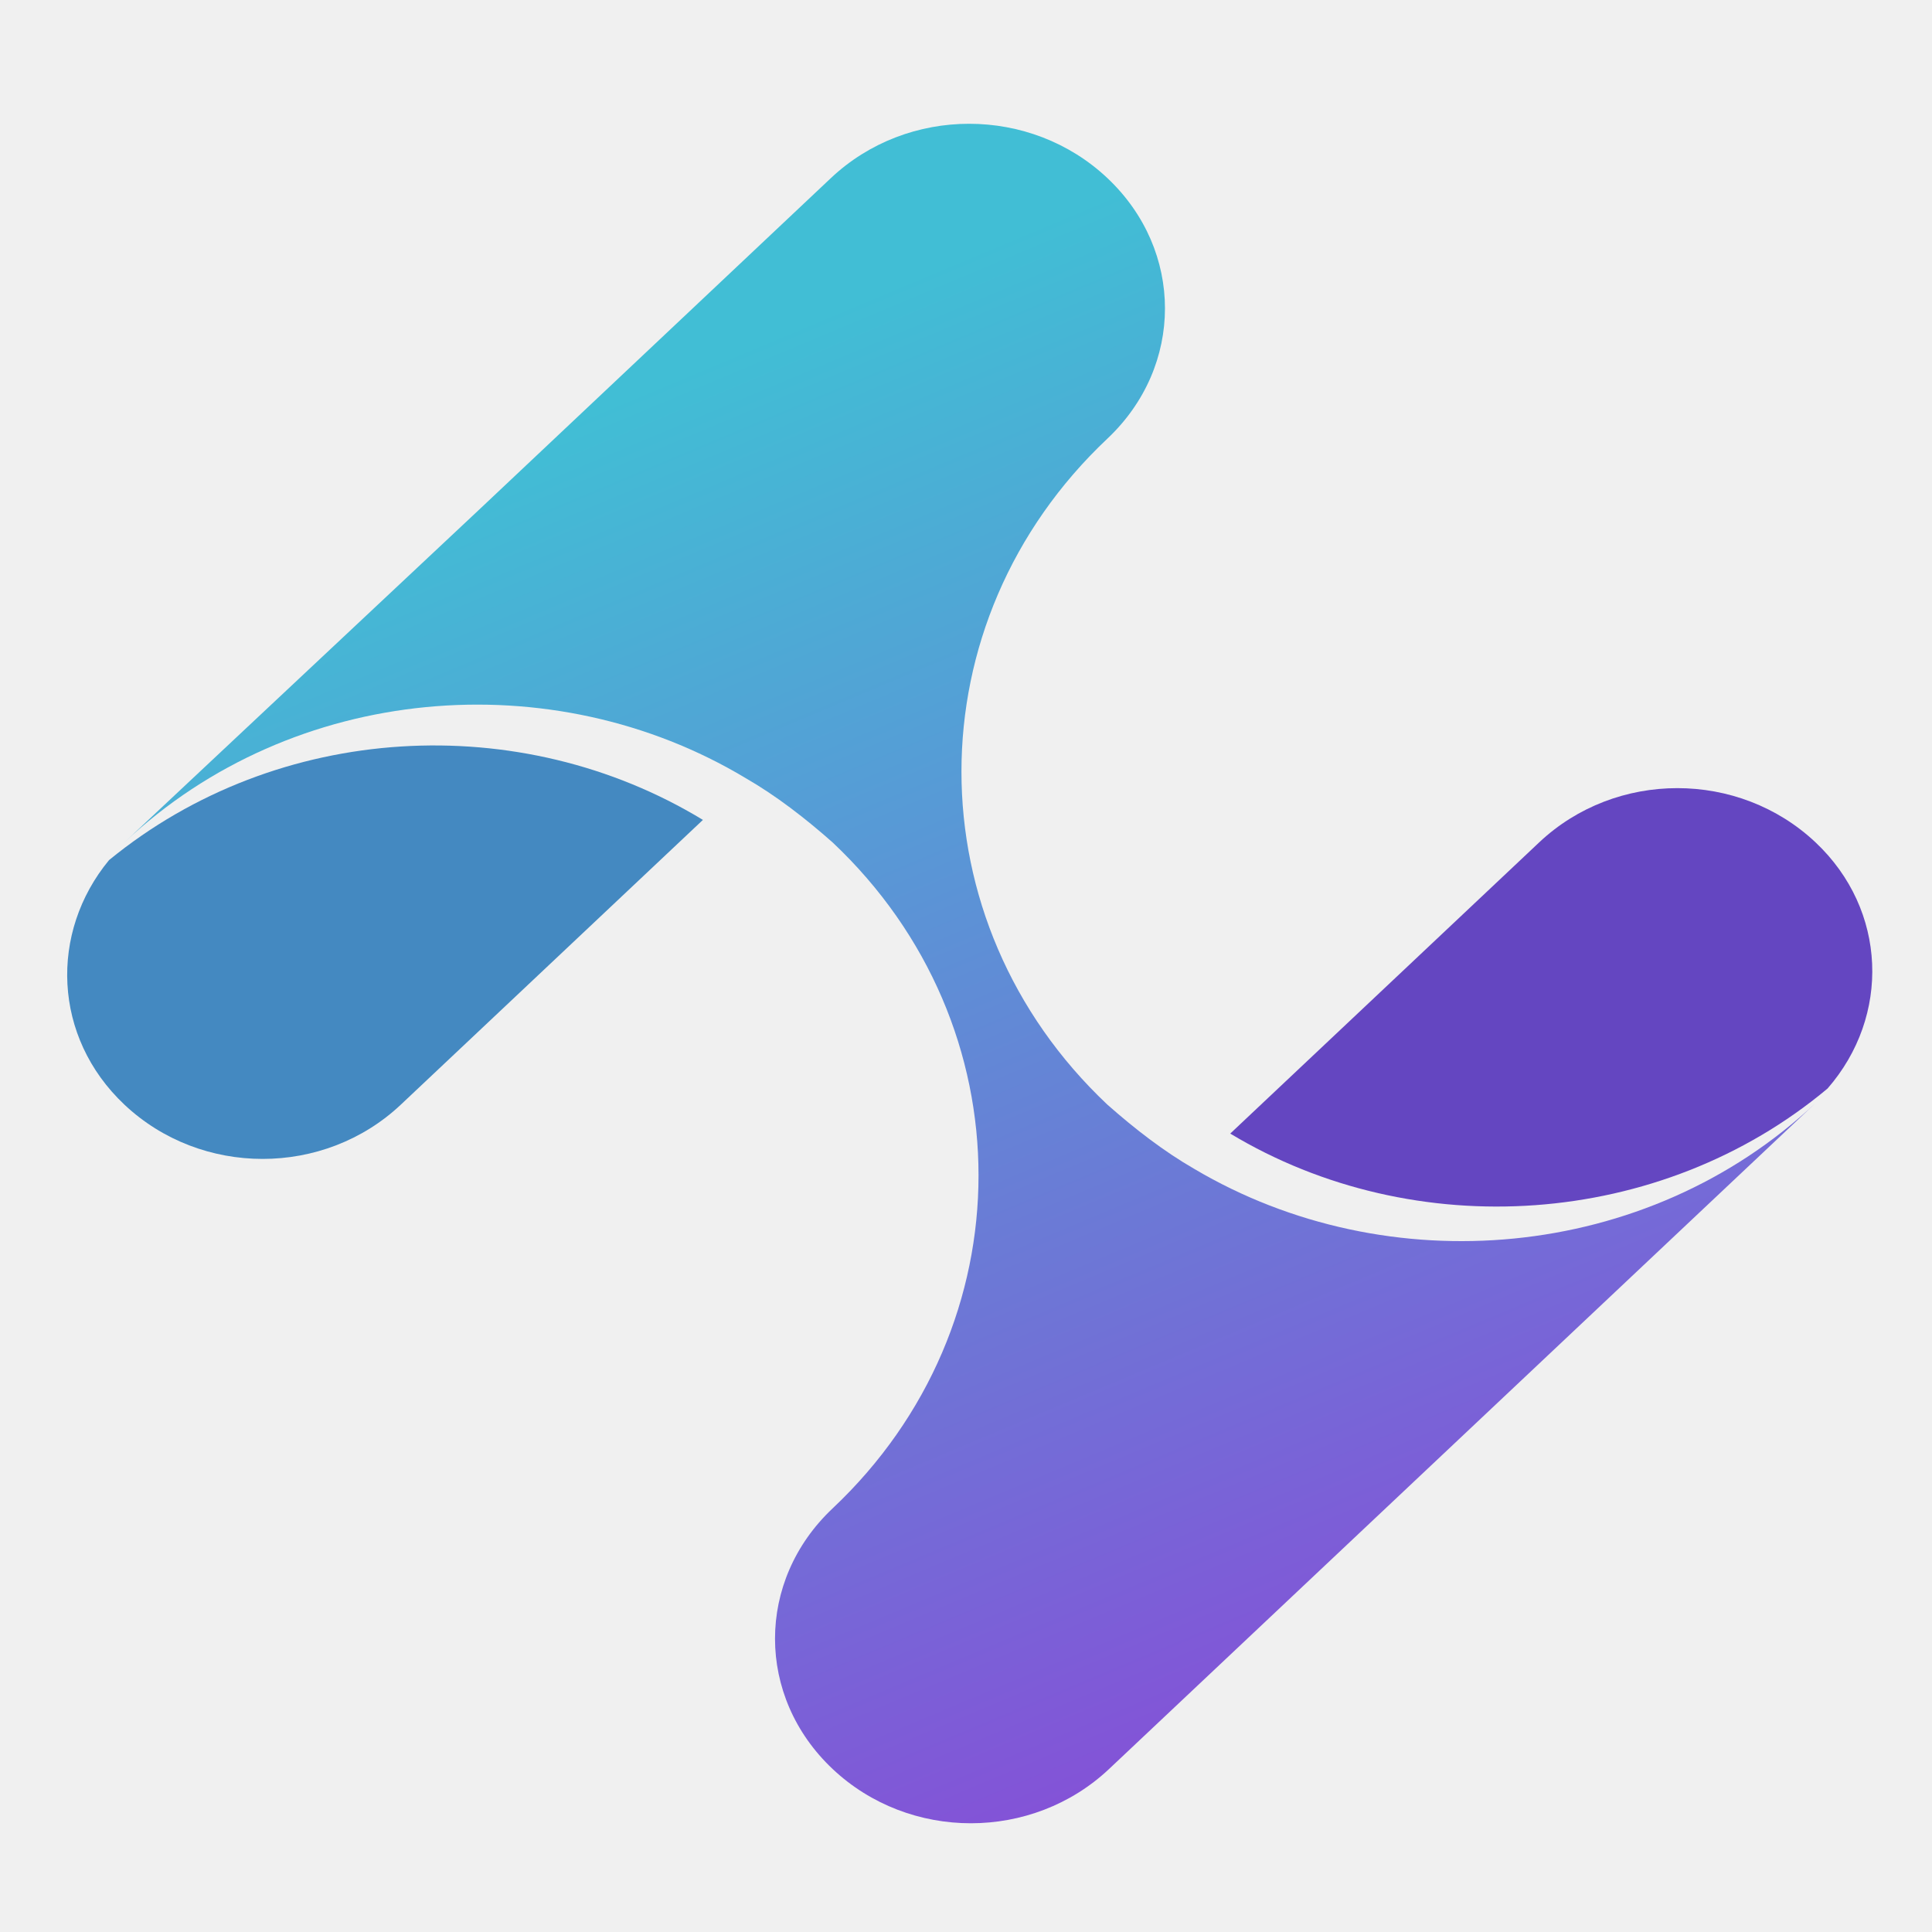
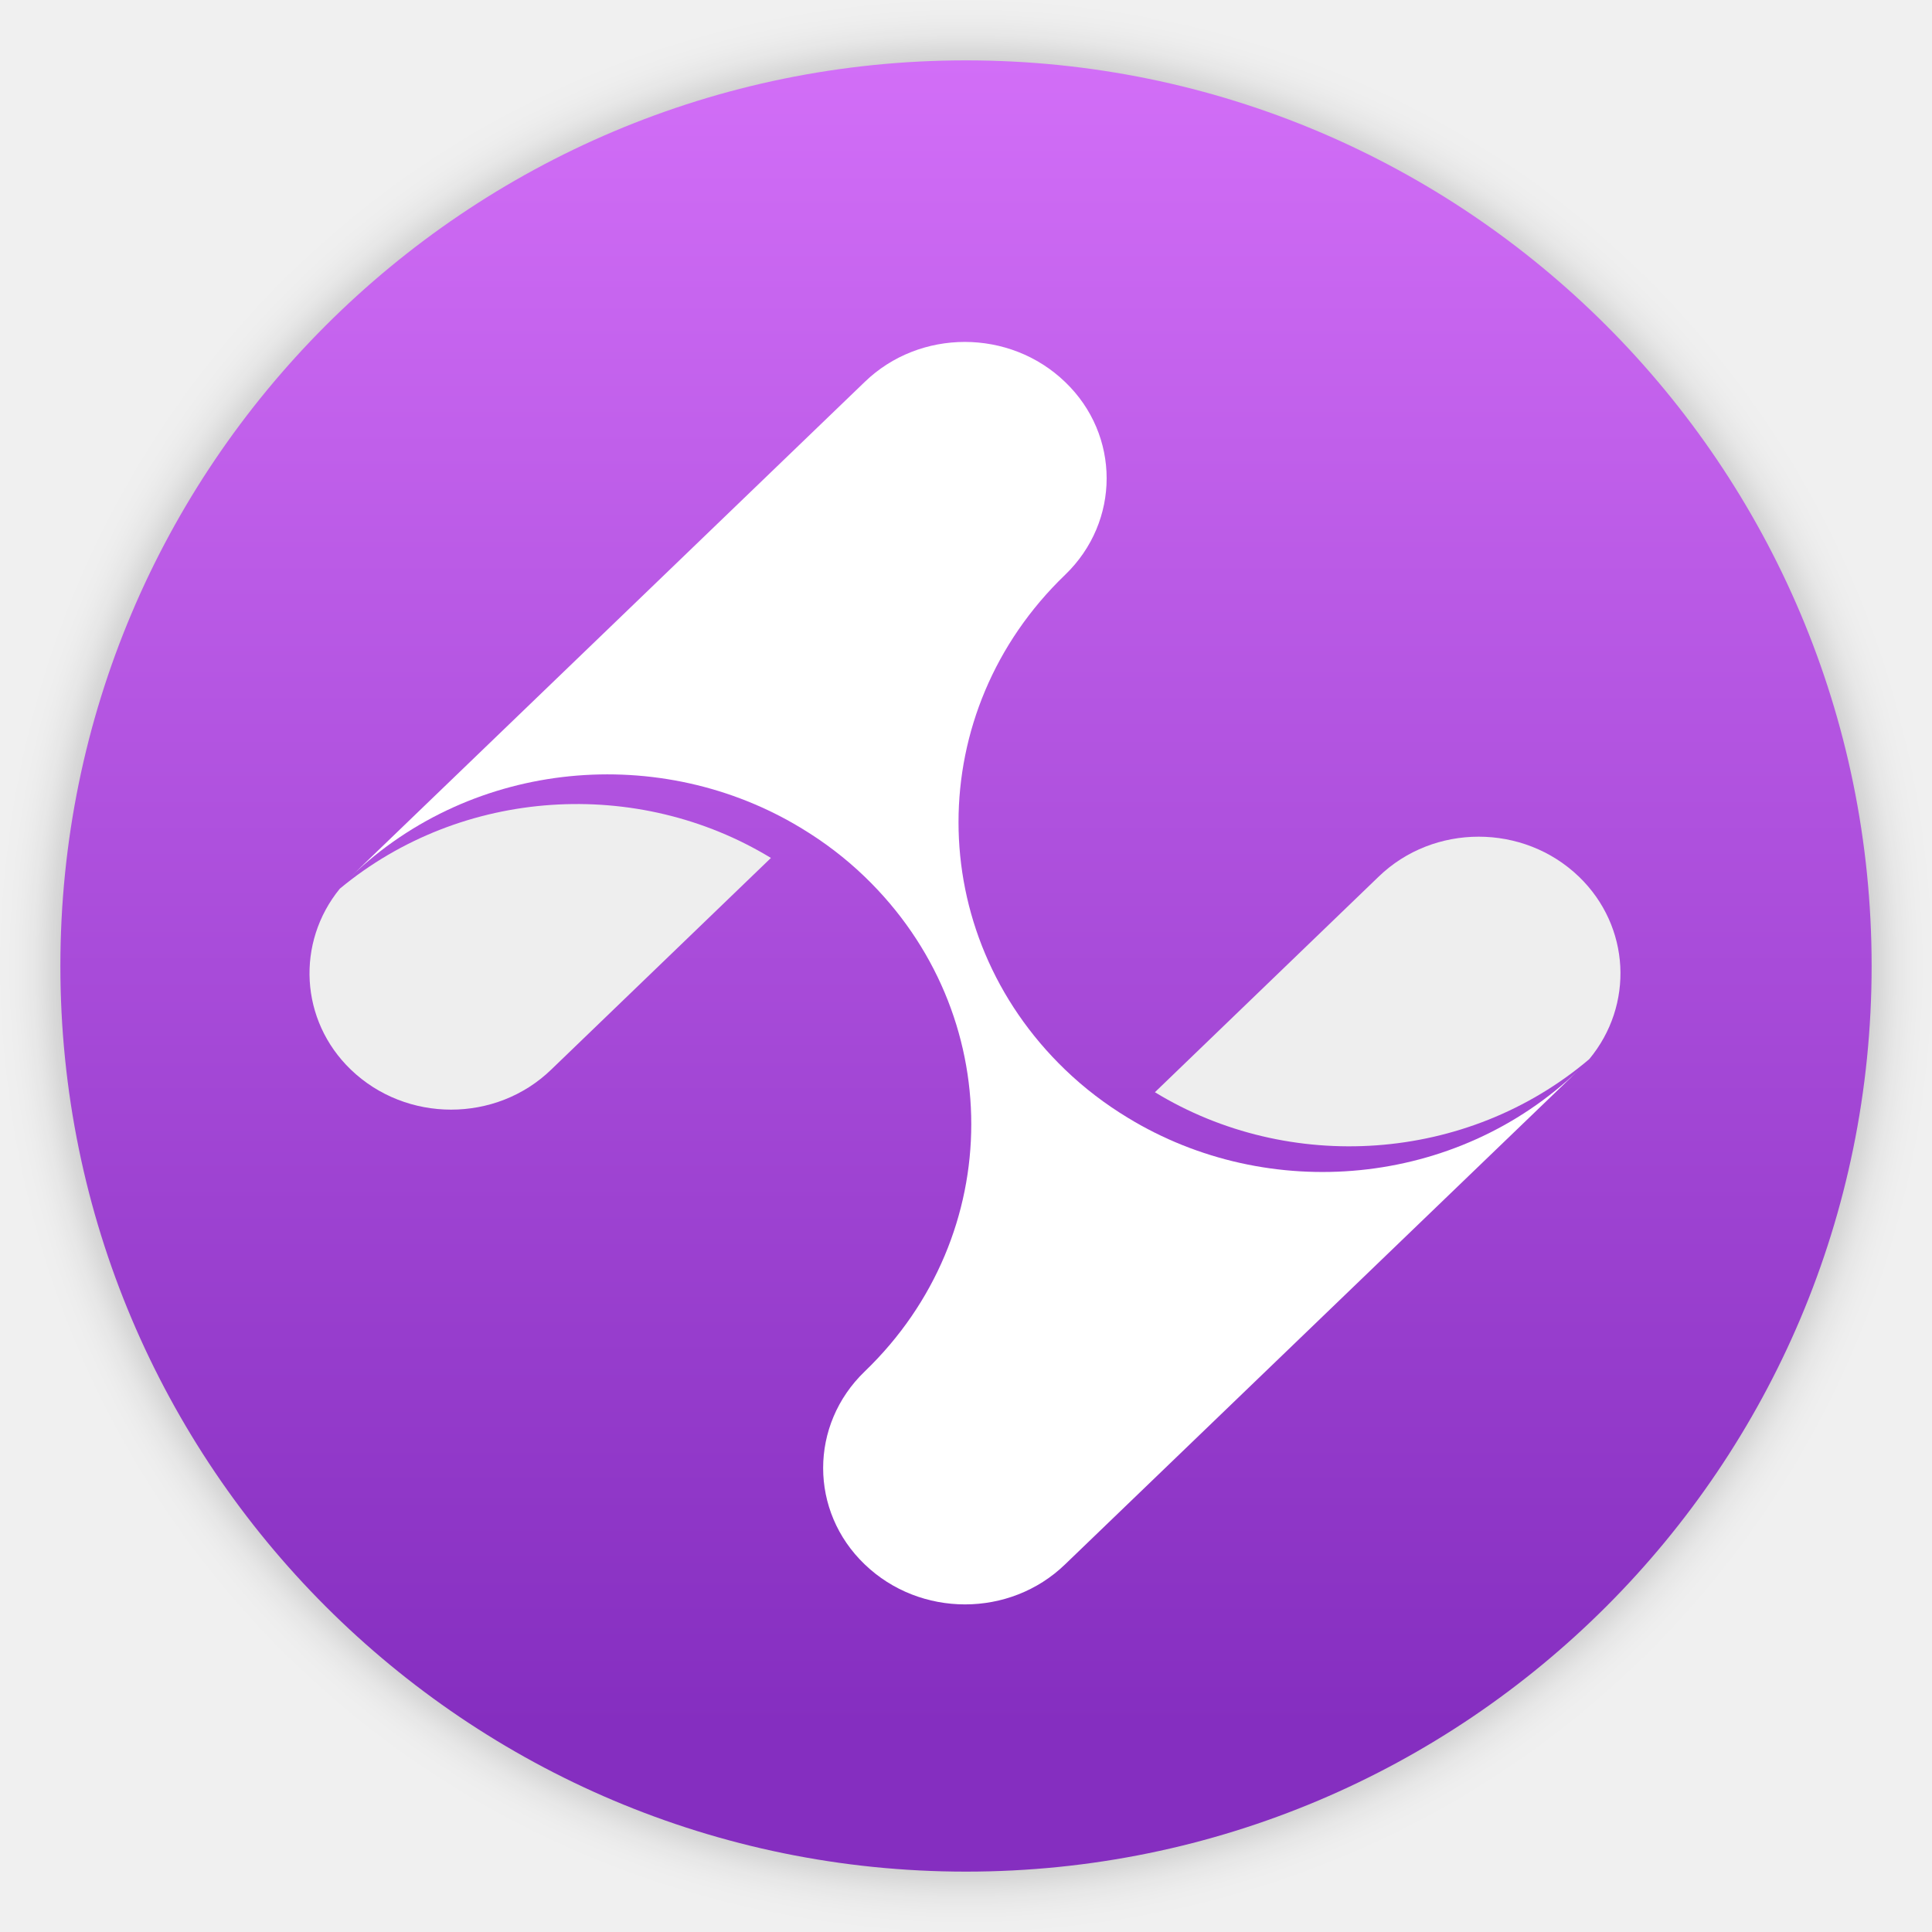
- <svg xmlns="http://www.w3.org/2000/svg" width="32" height="32" version="1.1" viewBox="0 0 8.467 8.467" id="svg371">
-   <defs id="defs37">
-     <style id="current-color-scheme" type="text/css">.ColorScheme-Text { color:#565656; } .ColorScheme-Highlight { color:#5294e2; }</style>
-     <style type="text/css" id="style13">.ColorScheme-Text { color:#565656; } .ColorScheme-Highlight { color:#5294e2; }</style>
-     <style type="text/css" id="style15">.ColorScheme-Text { color:#565656; } .ColorScheme-Highlight { color:#5294e2; }</style>
-     <style type="text/css" id="style17">.ColorScheme-Text { color:#565656; } .ColorScheme-Highlight { color:#5294e2; }</style>
-     <style type="text/css" id="style19">.ColorScheme-Text { color:#565656; } .ColorScheme-Highlight { color:#5294e2; }</style>
-     <style type="text/css" id="style21">.ColorScheme-Text { color:#565656; } .ColorScheme-Highlight { color:#5294e2; }</style>
-     <style type="text/css" id="style23">.ColorScheme-Text { color:#565656; } .ColorScheme-Highlight { color:#5294e2; }</style>
-     <style type="text/css" id="style25">.ColorScheme-Text { color:#565656; } .ColorScheme-Highlight { color:#5294e2; }</style>
-     <style type="text/css" id="style27">.ColorScheme-Text { color:#565656; } .ColorScheme-Highlight { color:#5294e2; }</style>
-     <style type="text/css" id="style29" />
-     <style type="text/css" id="style31" />
-     <style type="text/css" id="style33">.ColorScheme-Text { color:#565656; } .ColorScheme-Highlight { color:#5294e2; }</style>
-     <style type="text/css" id="style35">.ColorScheme-Text { color:#565656; } .ColorScheme-Highlight { color:#5294e2; }</style>
-     <linearGradient id="SVGID_1_" gradientUnits="userSpaceOnUse" x1="91.495" y1="20.878" x2="128.368" y2="103.717">
-       <stop offset="0" style="stop-color:#41BED5" id="stop12" />
-       <stop offset="0.995" style="stop-color:#8353D7" id="stop14" />
+ <svg xmlns="http://www.w3.org/2000/svg" width="64" height="64" version="1.1" viewBox="0 0 64 64" id="svg28">
+   <defs id="defs13">
+     <linearGradient id="a" x1="68.113" x2="68.113" y1="119.96" y2="8.781" gradientTransform="matrix(0.49622,0,0,0.49622,-1.7992,-2.357325)" gradientUnits="userSpaceOnUse">
+       <stop stop-color="#852ec0" offset="0" id="stop2" />
+       <stop stop-color="#d26ef7" offset="1" id="stop4" />
    </linearGradient>
+     <filter id="c" x="-.036" y="-.036" width="1.072" height="1.072" color-interpolation-filters="sRGB">
+       <feGaussianBlur stdDeviation="1.814" id="feGaussianBlur7" />
+     </filter>
+     <filter id="b" x="-.063" y="-.057" width="1.127" height="1.114" color-interpolation-filters="sRGB">
+       <feGaussianBlur stdDeviation="2.132" id="feGaussianBlur10" />
+     </filter>
  </defs>
-   <g id="g21" transform="matrix(0.07479007,0,0,0.07049712,-3.83755,0.1529699)">
-     <g id="g19">
-       <g id="g6">
-         <path class="st0" d="m 57.7,51.3 c -3.5,4.5 -3.3,11 0.9,15.2 4.5,4.5 11.7,4.5 16.2,0 L 92.5,48.8 C 81.8,41.9 67.6,42.7 57.7,51.3 Z" id="path4" style="fill:#4489c1" />
-       </g>
-       <g id="g10">
-         <path class="st1" d="m 157.7,50.2 c -4.5,-4.5 -11.7,-4.5 -16.2,0 l -18.1,18.1 c 10.8,6.9 25.2,5.9 35,-2.8 3.7,-4.5 3.5,-11.1 -0.7,-15.3 z" id="path8" style="fill:#6446c1" />
-       </g>
-       <linearGradient id="linearGradient3844" gradientUnits="userSpaceOnUse" x1="91.495" y1="20.878" x2="128.368" y2="103.717">
-         <stop offset="0" style="stop-color:#41BED5" id="stop3840" />
-         <stop offset="0.995" style="stop-color:#8353D7" id="stop3842" />
-       </linearGradient>
-       <path class="st2" d="m 121.3,70.5 c -1.8,-1.1 -3.5,-2.5 -5.1,-4 -11.4,-11.4 -11.4,-30 0,-41.4 v 0 c 4.5,-4.5 4.5,-11.7 0,-16.2 -4.5,-4.5 -11.7,-4.5 -16.2,0 L 79.4,29.5 58.6,50.2 c 9.9,-9.9 25.1,-11.2 36.4,-4 1.8,1.1 3.5,2.5 5.1,4 11.4,11.4 11.4,30 0,41.4 v 0 c -4.5,4.5 -4.5,11.7 0,16.2 4.5,4.5 11.7,4.5 16.2,0 L 137,87.1 157.7,66.4 c -9.9,9.9 -25.1,11.2 -36.4,4.1 z" id="path17" style="fill:url(#SVGID_1_)" />
-     </g>
+   <filter id="i" x="-.07" y="-.054" width="1.14" height="1.109" color-interpolation-filters="sRGB">
+     <feGaussianBlur stdDeviation="1.976" id="feGaussianBlur15" />
+   </filter>
+   <path id="path18" style="opacity:0.25;stroke-width:2.015;paint-order:fill markers stroke;filter:url(#c)" d="m 68.113,-63.752 c -33.39,-2.97e-4 -60.457,27.067 -60.457,60.457 -2.96e-4,33.39 27.067,60.457 60.457,60.457 33.39,3e-4 60.457,-27.067 60.457,-60.457 3e-4,-33.39 -27.067,-60.457 -60.457,-60.457 z" transform="matrix(0.49622,0,0,0.49622,-1.7992,33.635)" />
+   <path id="path20" style="fill:url(#a);stroke-width:1;paint-order:fill markers stroke" d="M 32,2 C 15.431,2 2,15.431 2,32 2,48.569 15.431,62 32,62 48.569,62 62,48.569 62,32 62,15.431 48.569,2 32,2 Z" />
+   <g transform="matrix(0.5081488,0,0,0.4892398,-0.5581468,0.925944)" id="g31">
+     <path style="fill:#eeeeee;fill-opacity:1;fill-rule:nonzero;stroke:none" d="m 23.25,58.281 c -2.855,3.637 -2.613,8.918 0.719,12.25 3.613,3.613 9.469,3.613 13.062,0 L 51.355,56.199 C 42.688,50.719 31.23,51.406 23.25,58.281 Z m 0,0" id="path11" />
+     <path style="fill:#eeeeee;fill-opacity:1;fill-rule:nonzero;stroke:none" d="m 104.031,57.469 c -3.613,-3.613 -9.469,-3.613 -13.062,0 L 76.387,72.062 c 8.75,5.543 20.332,4.793 28.313,-2.238 2.926,-3.656 2.695,-8.98 -0.668,-12.355 z m 0,0" id="path13" />
+     <path style="fill:#ffffff;fill-opacity:1;fill-rule:nonzero;stroke:none" d="M 74.625,73.793 C 73.168,72.875 71.801,71.801 70.531,70.531 c -9.262,-9.262 -9.262,-24.25 0,-33.5 3.613,-3.613 3.613,-9.469 0,-13.062 -3.613,-3.613 -9.469,-3.613 -13.062,0 l -33.5,33.5 c 7.988,-7.988 20.25,-9.062 29.406,-3.262 1.457,0.918 2.824,1.992 4.094,3.262 9.262,9.262 9.262,24.25 0,33.5 -3.613,3.613 -3.613,9.469 0,13.062 3.613,3.613 9.469,3.613 13.062,0 L 104.02,70.551 C 96.043,78.52 83.781,79.594 74.625,73.793 Z m 0,0" id="path15" />
  </g>
</svg>
